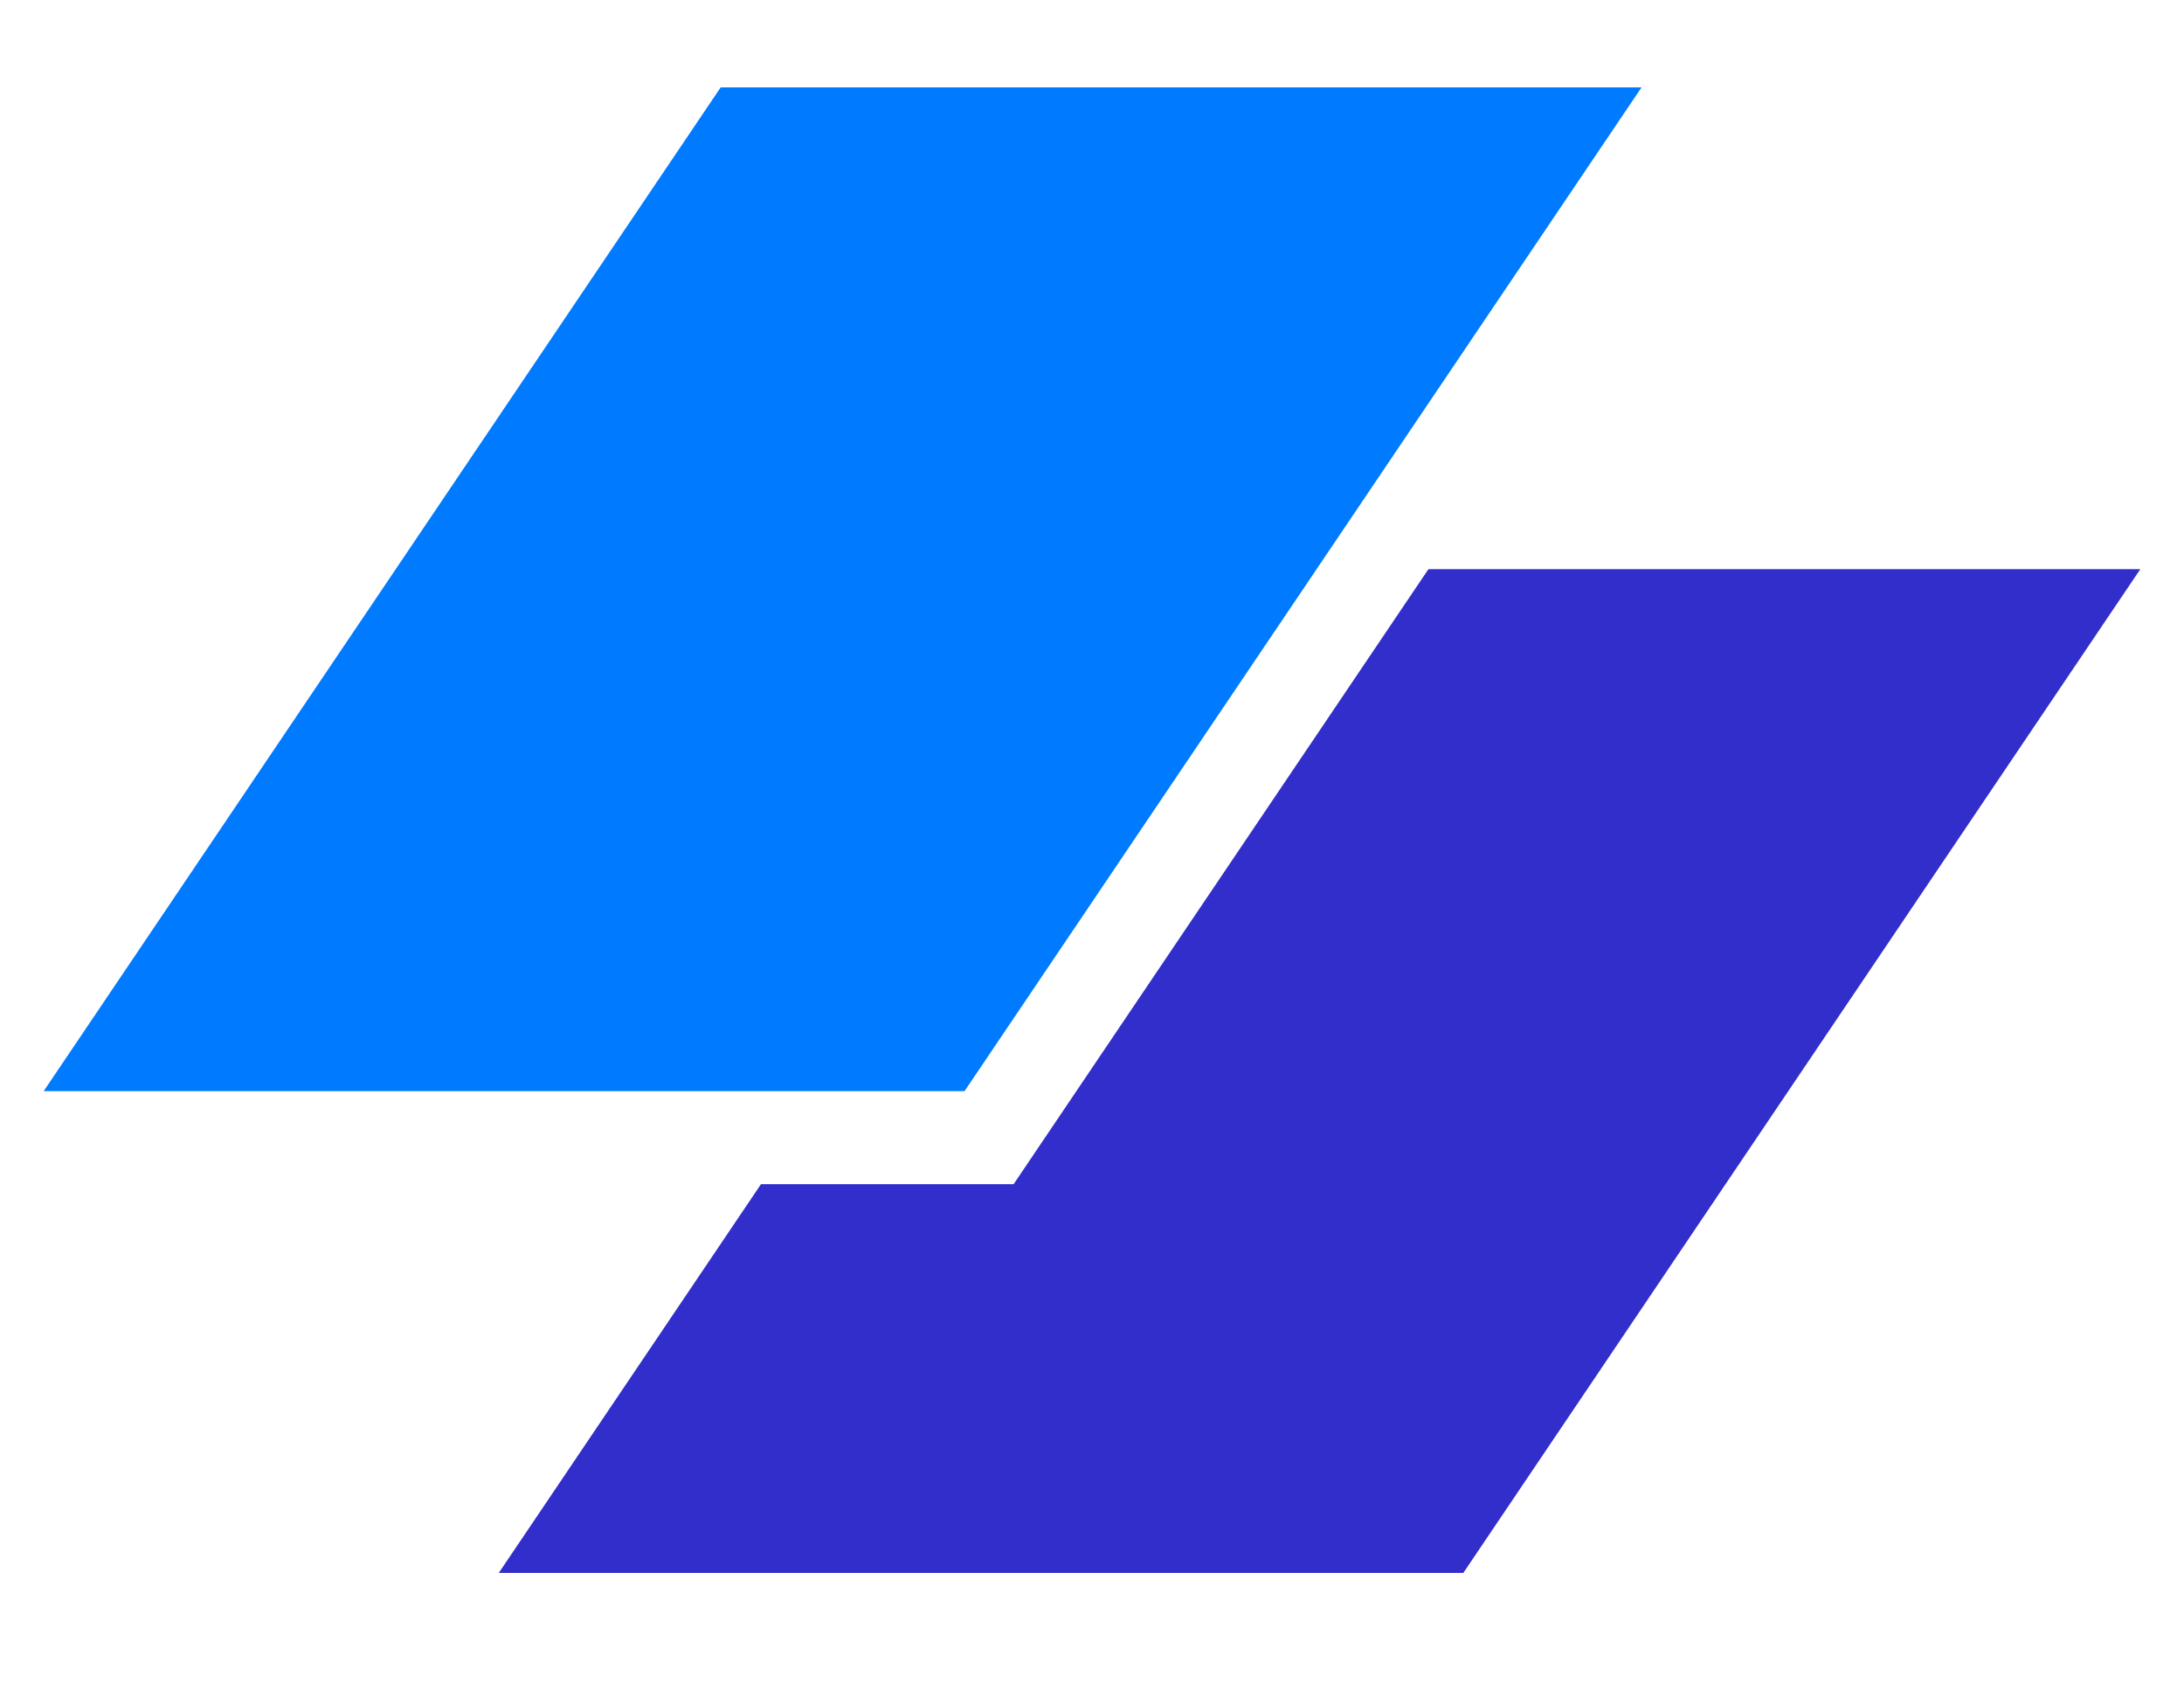
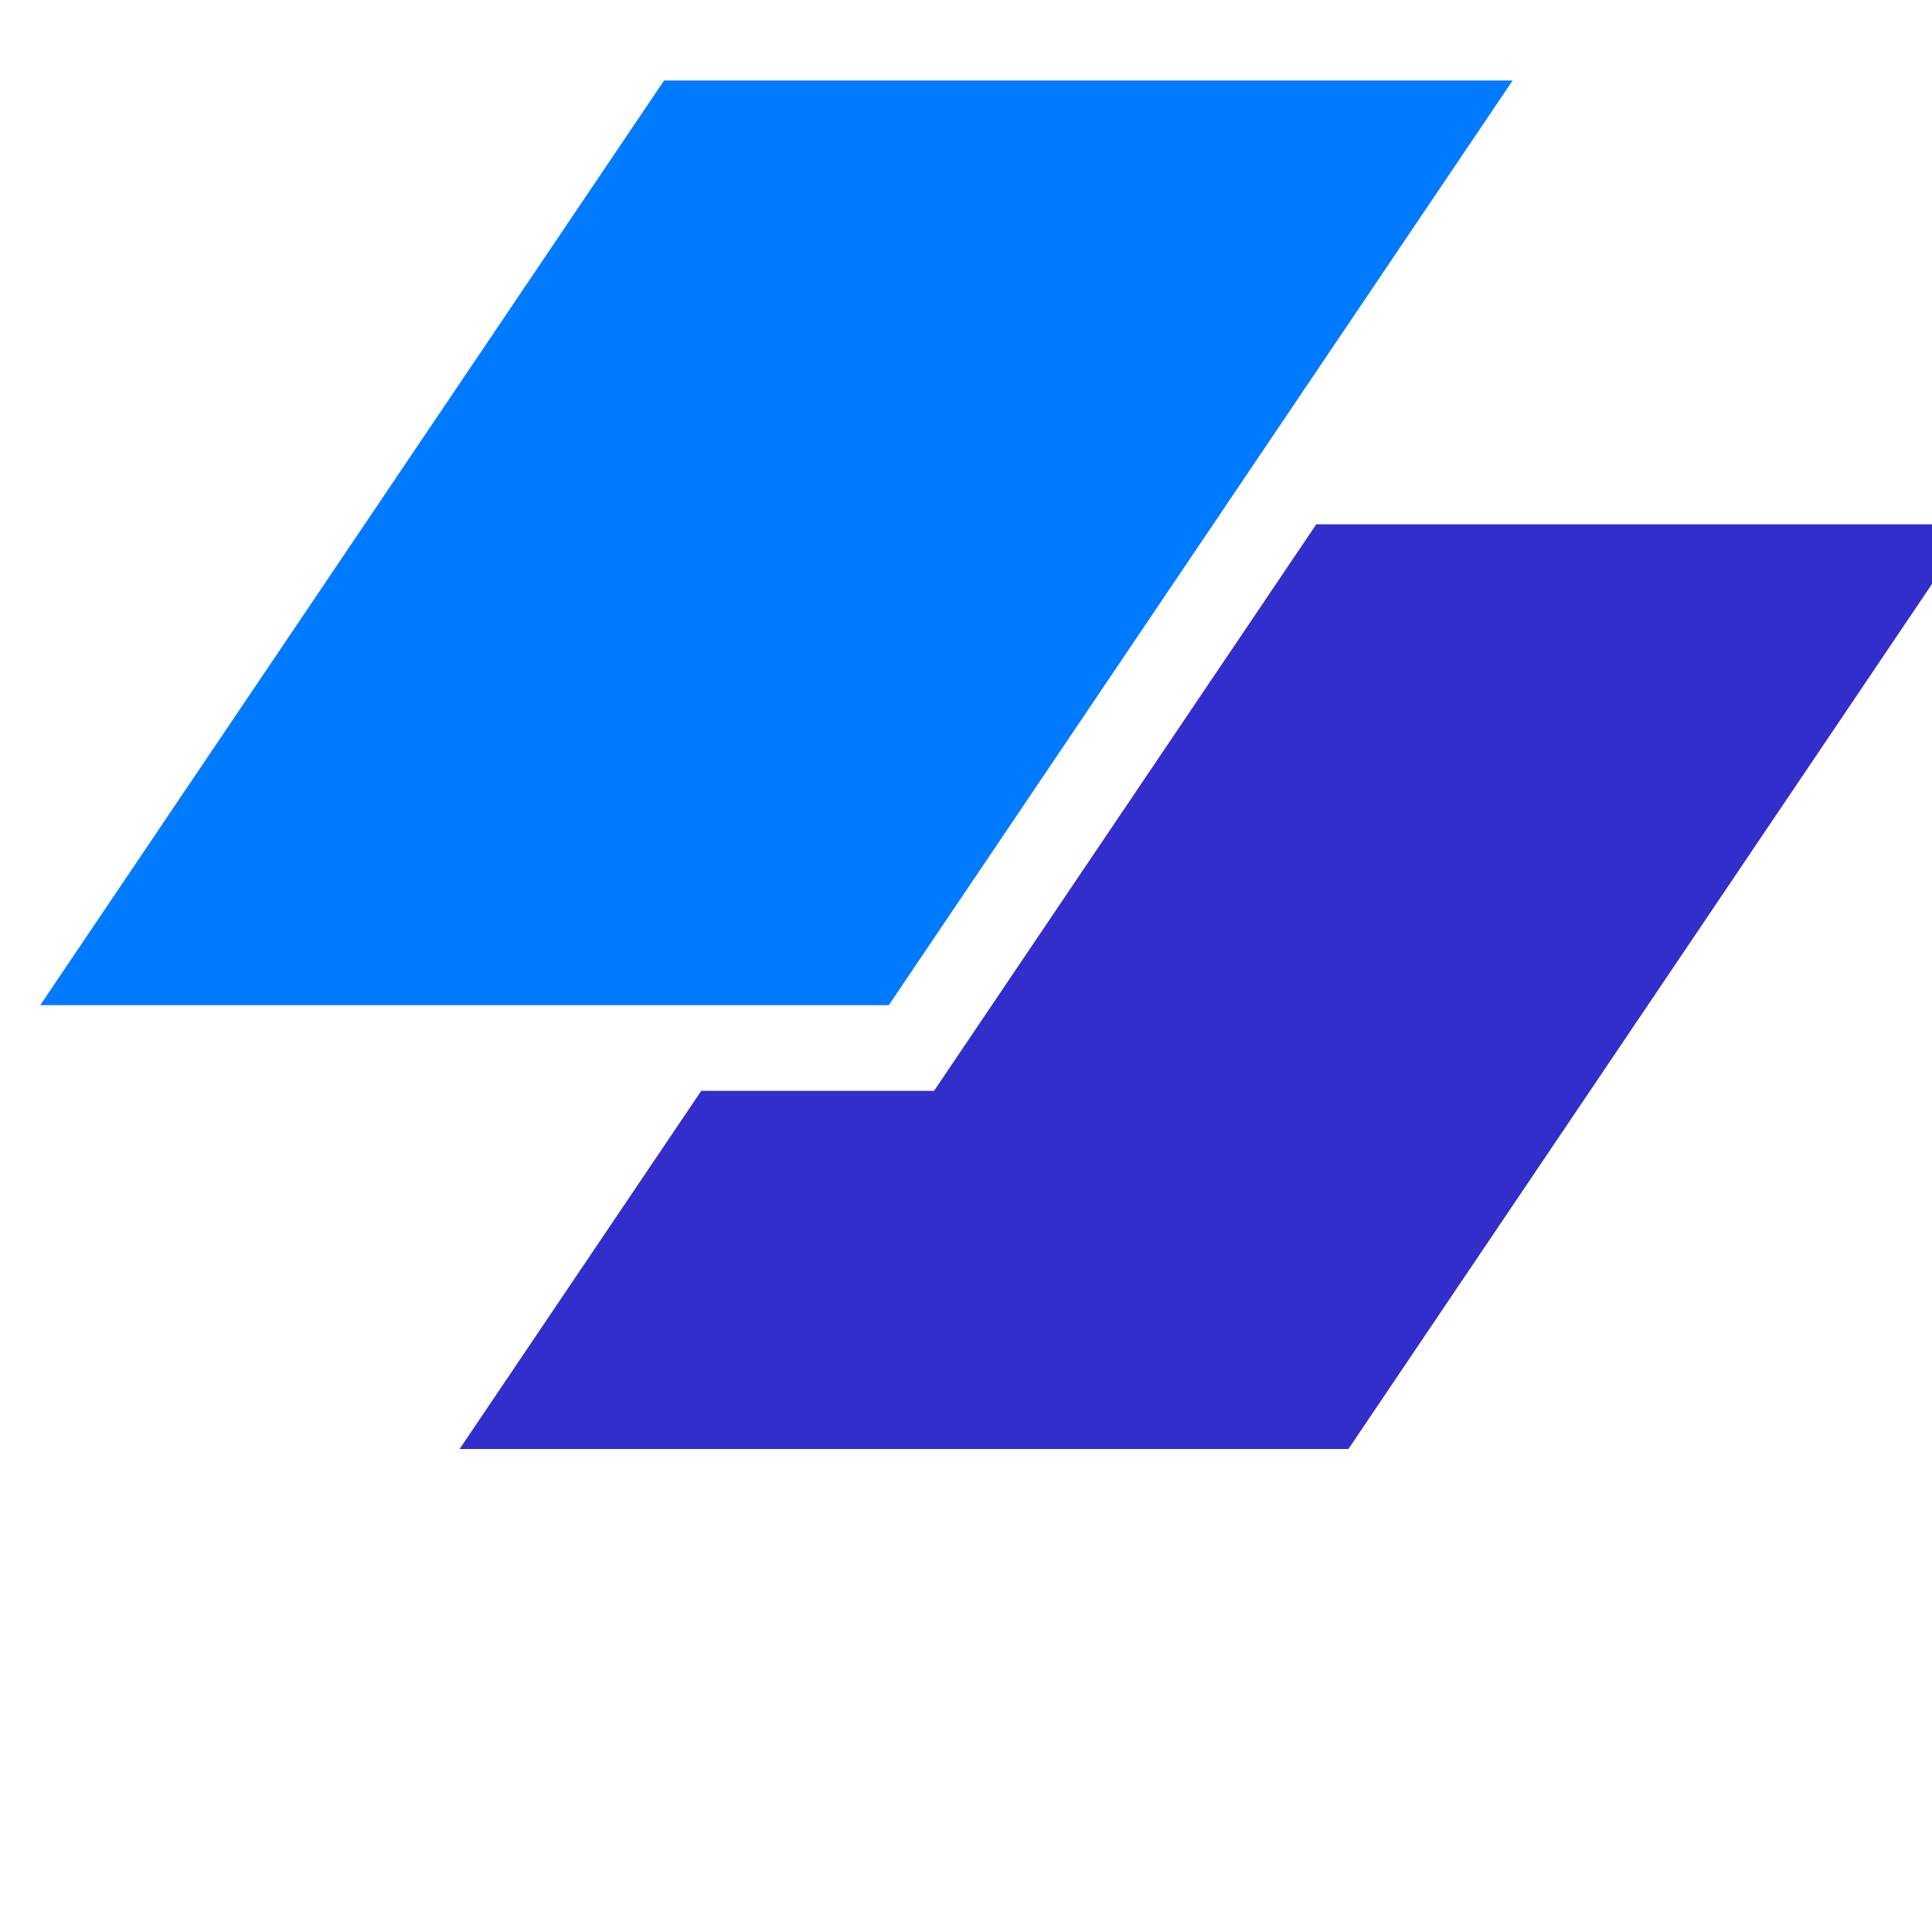
- <svg xmlns="http://www.w3.org/2000/svg" id="logo-35" width="50" height="39" viewBox="0 0 50 39" fill="none">
+ <svg xmlns="http://www.w3.org/2000/svg" id="logo-35" width="48" height="48" viewBox="0 0 48 48" fill="none">
  <path d="M16.499 2H37.581L22.082 24.973H1L16.499 2Z" class="ccompli1" fill="#007AFF" />
  <path d="M17.422 27.102L11.419 36H33.501L49 13.027H32.702L23.206 27.102H17.422Z" class="ccustom" fill="#312ECB" />
</svg>
